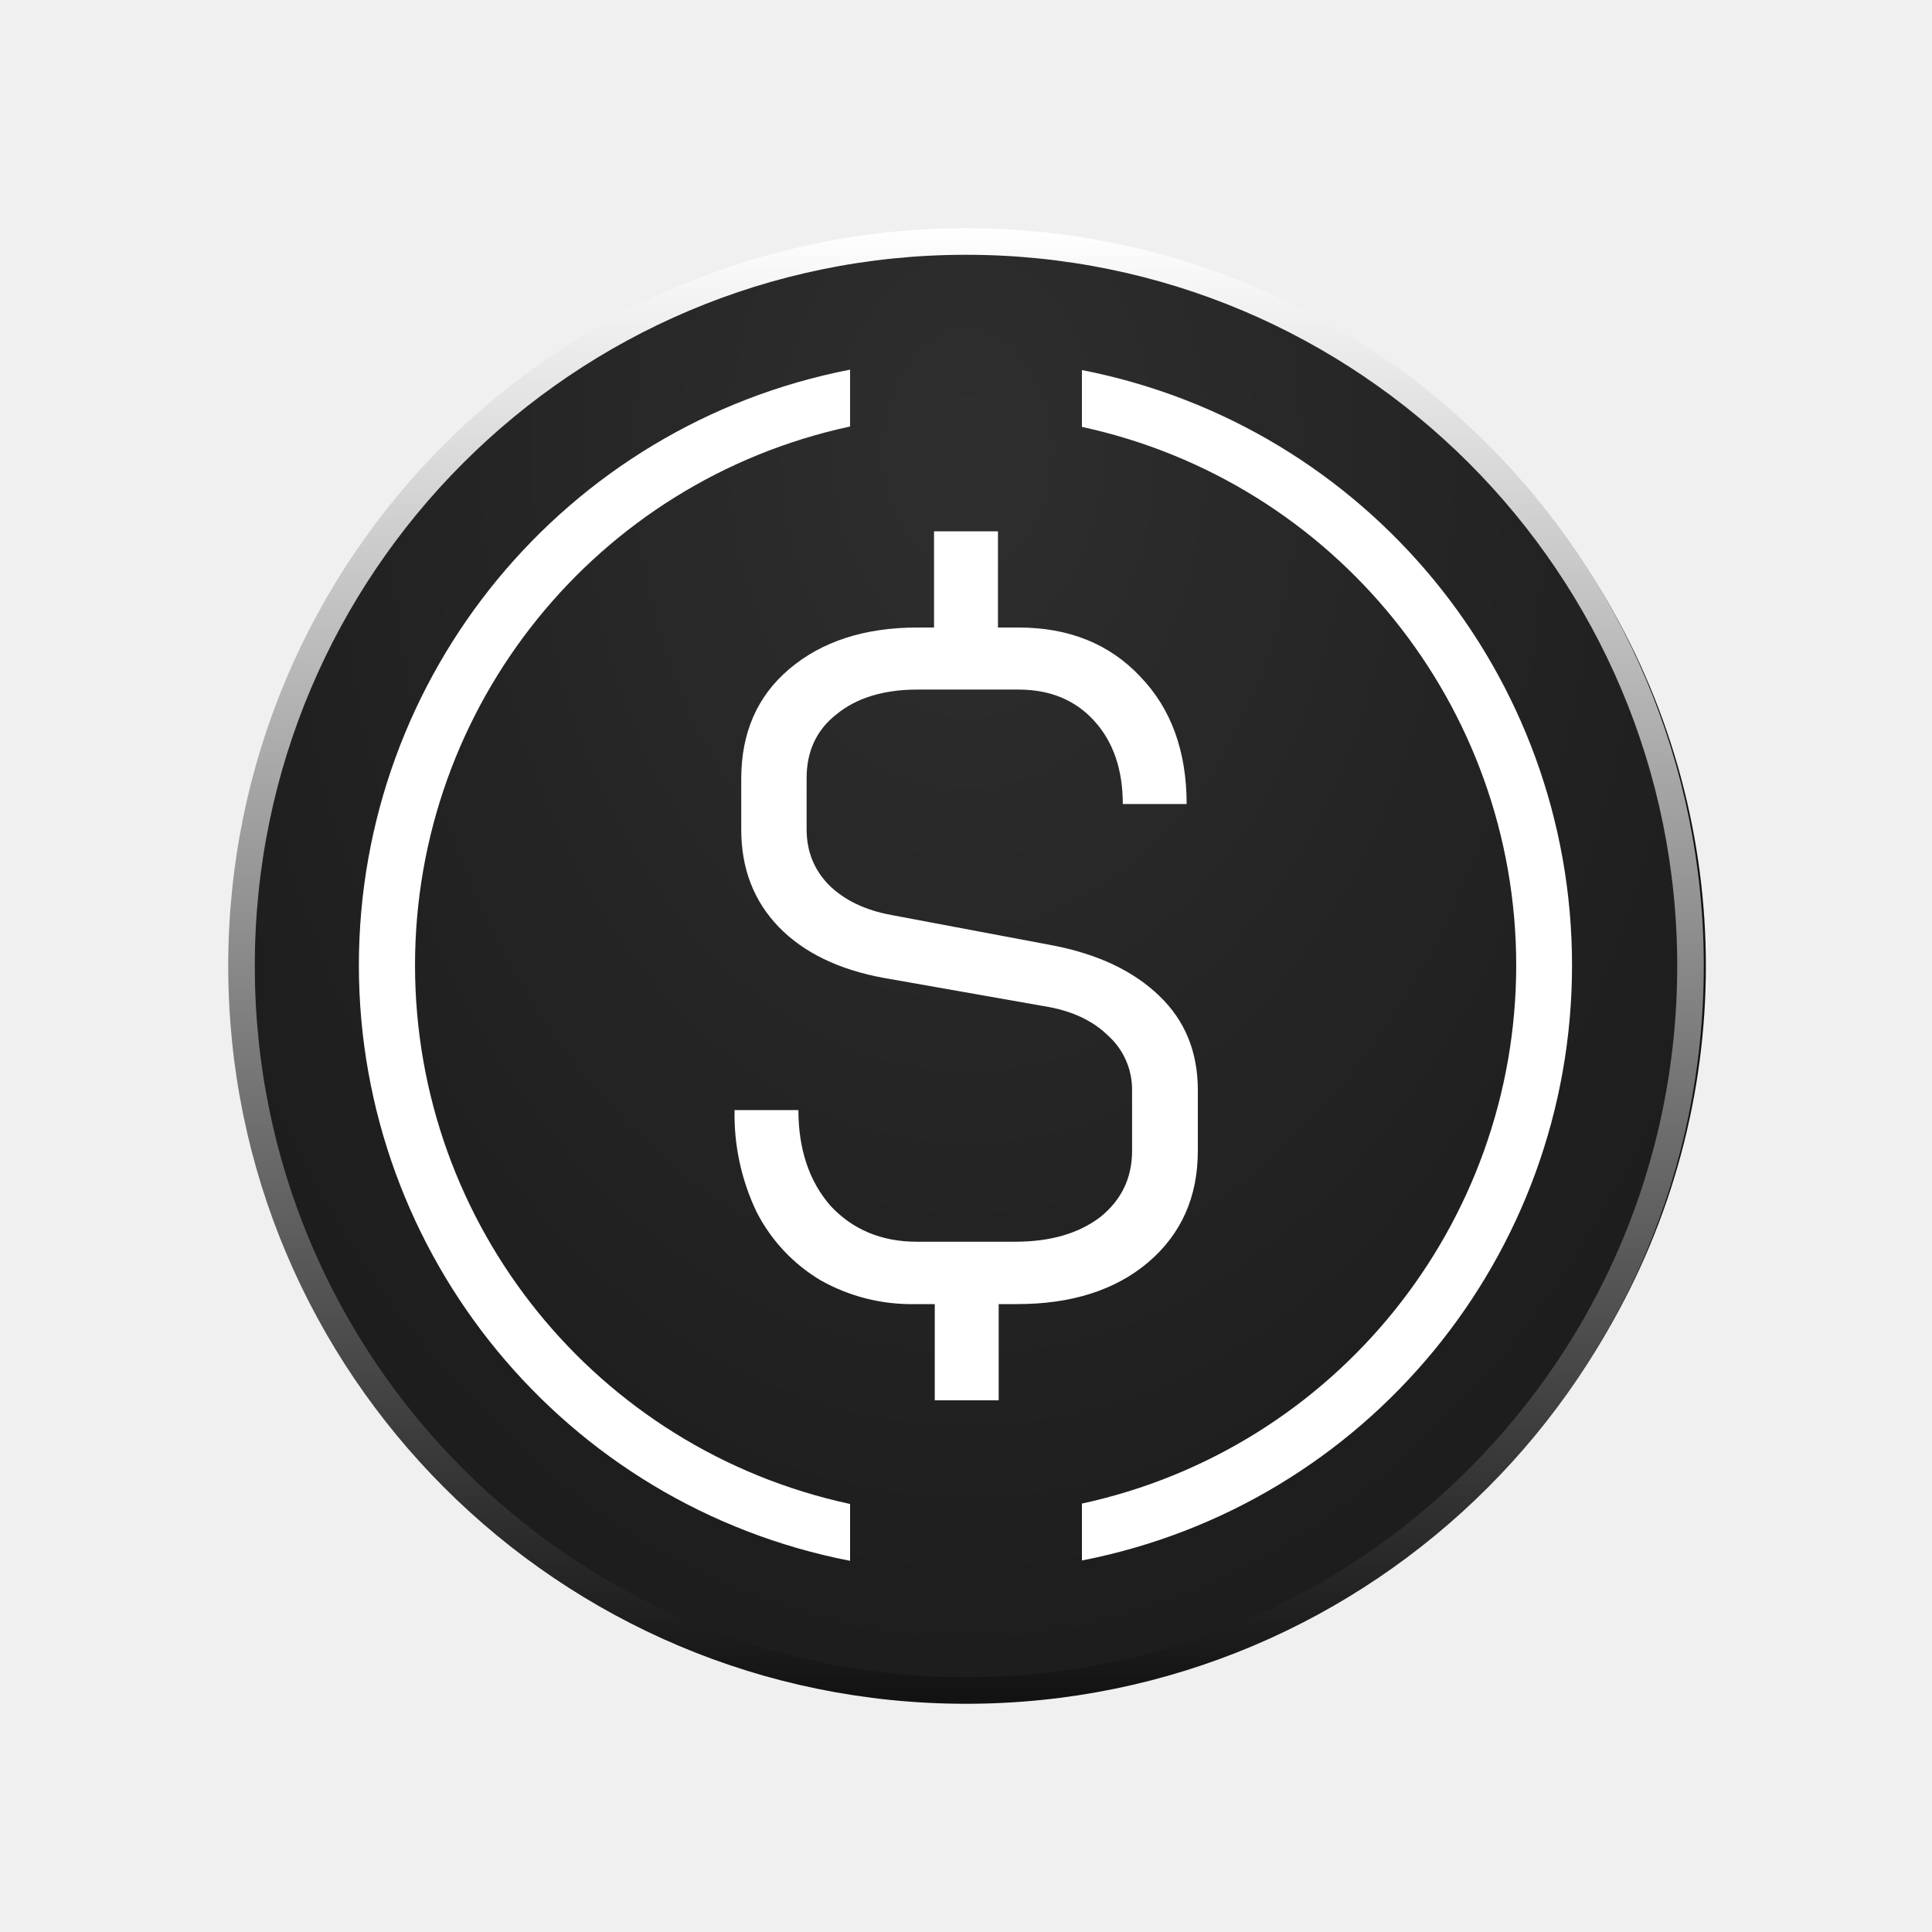
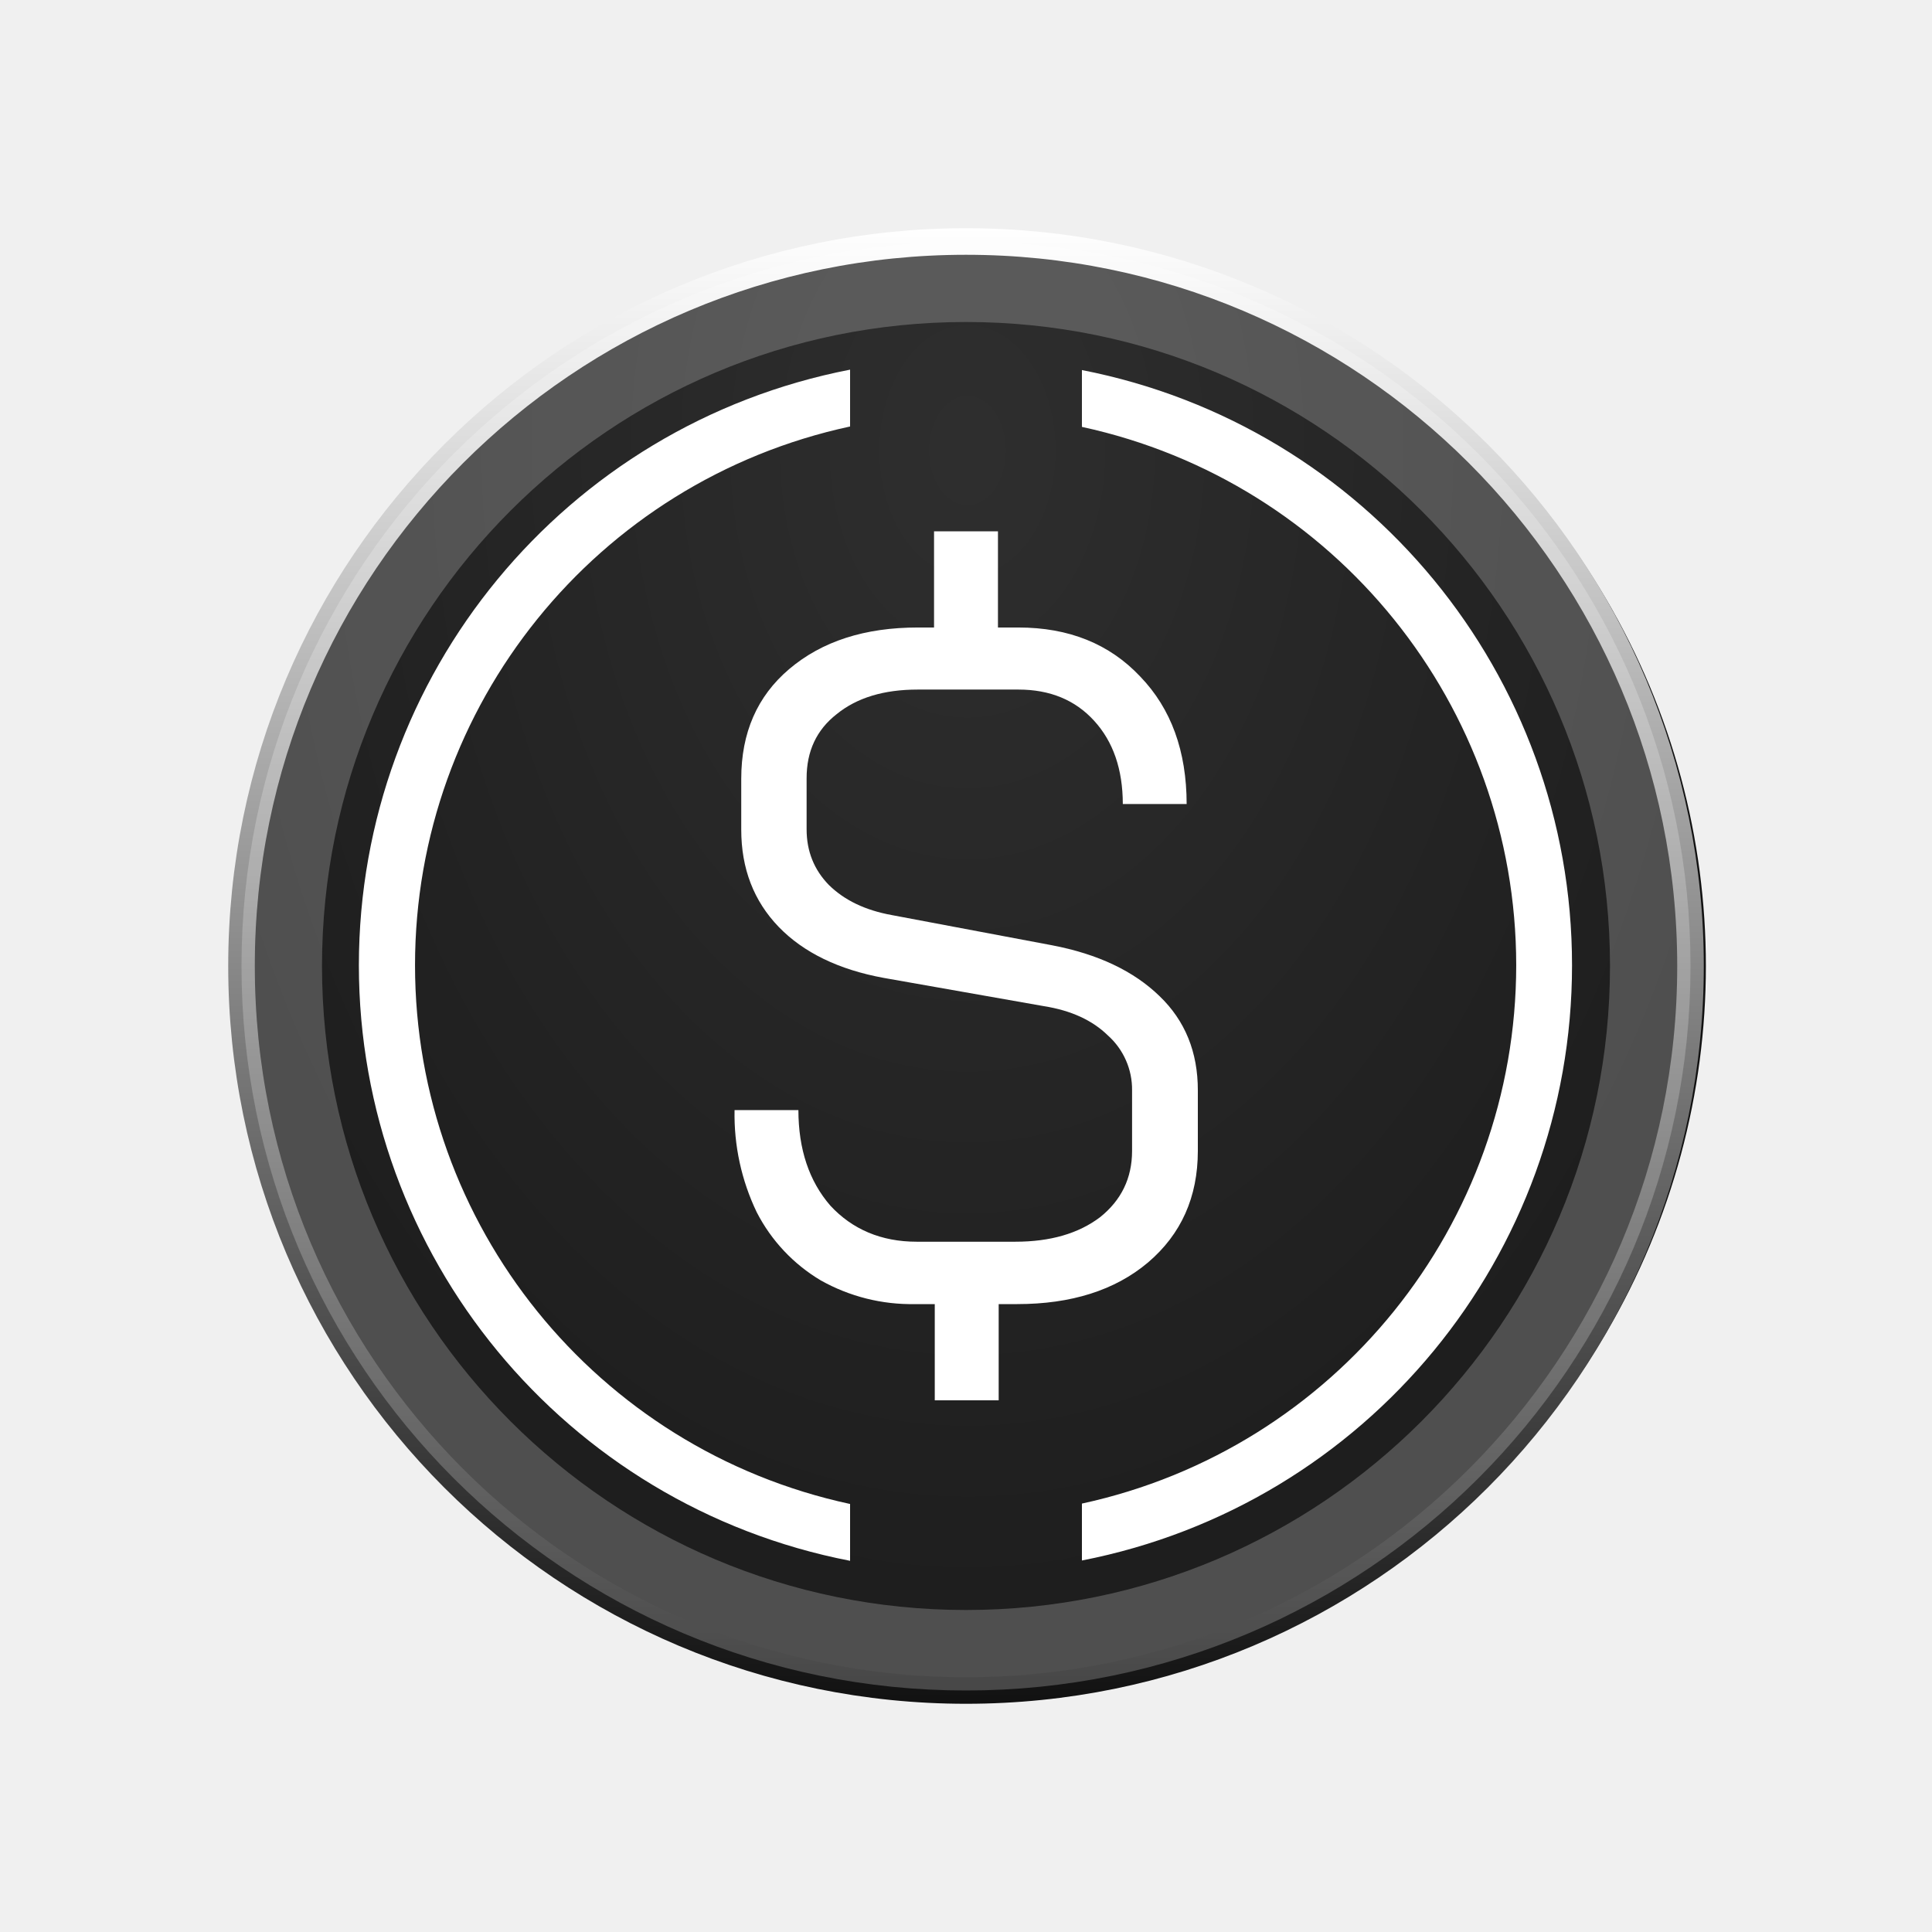
<svg xmlns="http://www.w3.org/2000/svg" width="24" height="24" fill="none" viewBox="0 0 24 24" class="web3icons">
  <path fill="#111" stroke="#111" stroke-width=".326" d="M12 3.162a8.84 8.84 0 1 1 0 17.676 8.84 8.84 0 0 1 0-17.677Z" />
  <path fill="url(#USDE__a)" fill-opacity=".7" d="M12 3a9 9 0 0 0-9 9 9 9 0 0 0 9 9 9 9 0 0 0 9-9 9 9 0 0 0-9-9" />
  <path stroke="url(#USDE__b)" stroke-width=".33" d="M12 3a9 9 0 0 0-9 9 9 9 0 0 0 9 9 9 9 0 0 0 9-9 9 9 0 0 0-9-9Z" />
  <path fill="#fff" fill-rule="evenodd" d="M10.56 4.592a7.54 7.54 0 0 0-6.102 7.399 7.54 7.54 0 0 0 6.102 7.398v-.706a6.846 6.846 0 0 1 0-13.385zm2.88.711v-.706a7.534 7.534 0 0 1 0 14.788v-.707a6.846 6.846 0 0 0 5.395-6.687 6.846 6.846 0 0 0-5.395-6.688" clip-rule="evenodd" />
  <path fill="#fff" d="M13.066 11.742c.577.11 1.02.323 1.338.632q.477.458.476 1.172v.753q-.001.858-.619 1.384c-.41.346-.955.517-1.624.517h-.231v1.195h-.794V16.2h-.244a2.3 2.3 0 0 1-1.173-.295 2.1 2.1 0 0 1-.794-.845 2.8 2.8 0 0 1-.276-1.27h.793q.001.73.397 1.187c.273.295.633.448 1.071.448h1.228q.65 0 1.052-.305.396-.317.397-.821v-.753a.9.9 0 0 0-.3-.683q-.29-.284-.794-.364l-1.99-.351c-.558-.102-.996-.314-1.305-.633q-.466-.483-.466-1.209v-.632q0-.857.595-1.362.61-.518 1.601-.517h.199V6.6h.794v1.195h.254q.94 0 1.514.61.575.597.576 1.583h-.793q-.001-.646-.356-1.034-.353-.388-.941-.388H11.4q-.631 0-1.006.305-.375.292-.374.798v.633q0 .408.277.692c.194.19.452.314.784.374z" />
  <defs>
    <radialGradient id="USDE__a" cx="0" cy="0" r="1" gradientTransform="matrix(0 18.9762 -13.3573 0 12.018 5.626)" gradientUnits="userSpaceOnUse">
      <stop offset=".031" stop-color="#3A3A3A" />
      <stop offset="1" stop-color="#1C1C1C" />
    </radialGradient>
    <linearGradient id="USDE__b" x1="11.999" x2="11.999" y1="2.834" y2="21.164" gradientUnits="userSpaceOnUse">
      <stop stop-color="#fff" />
      <stop offset="1" stop-color="#111" />
    </linearGradient>
  </defs>
+   <circle data-edge="light" cx="12" cy="12" r="8.5" fill="none" stroke="#FFF" stroke-opacity=".22" stroke-width="1" />
</svg>
